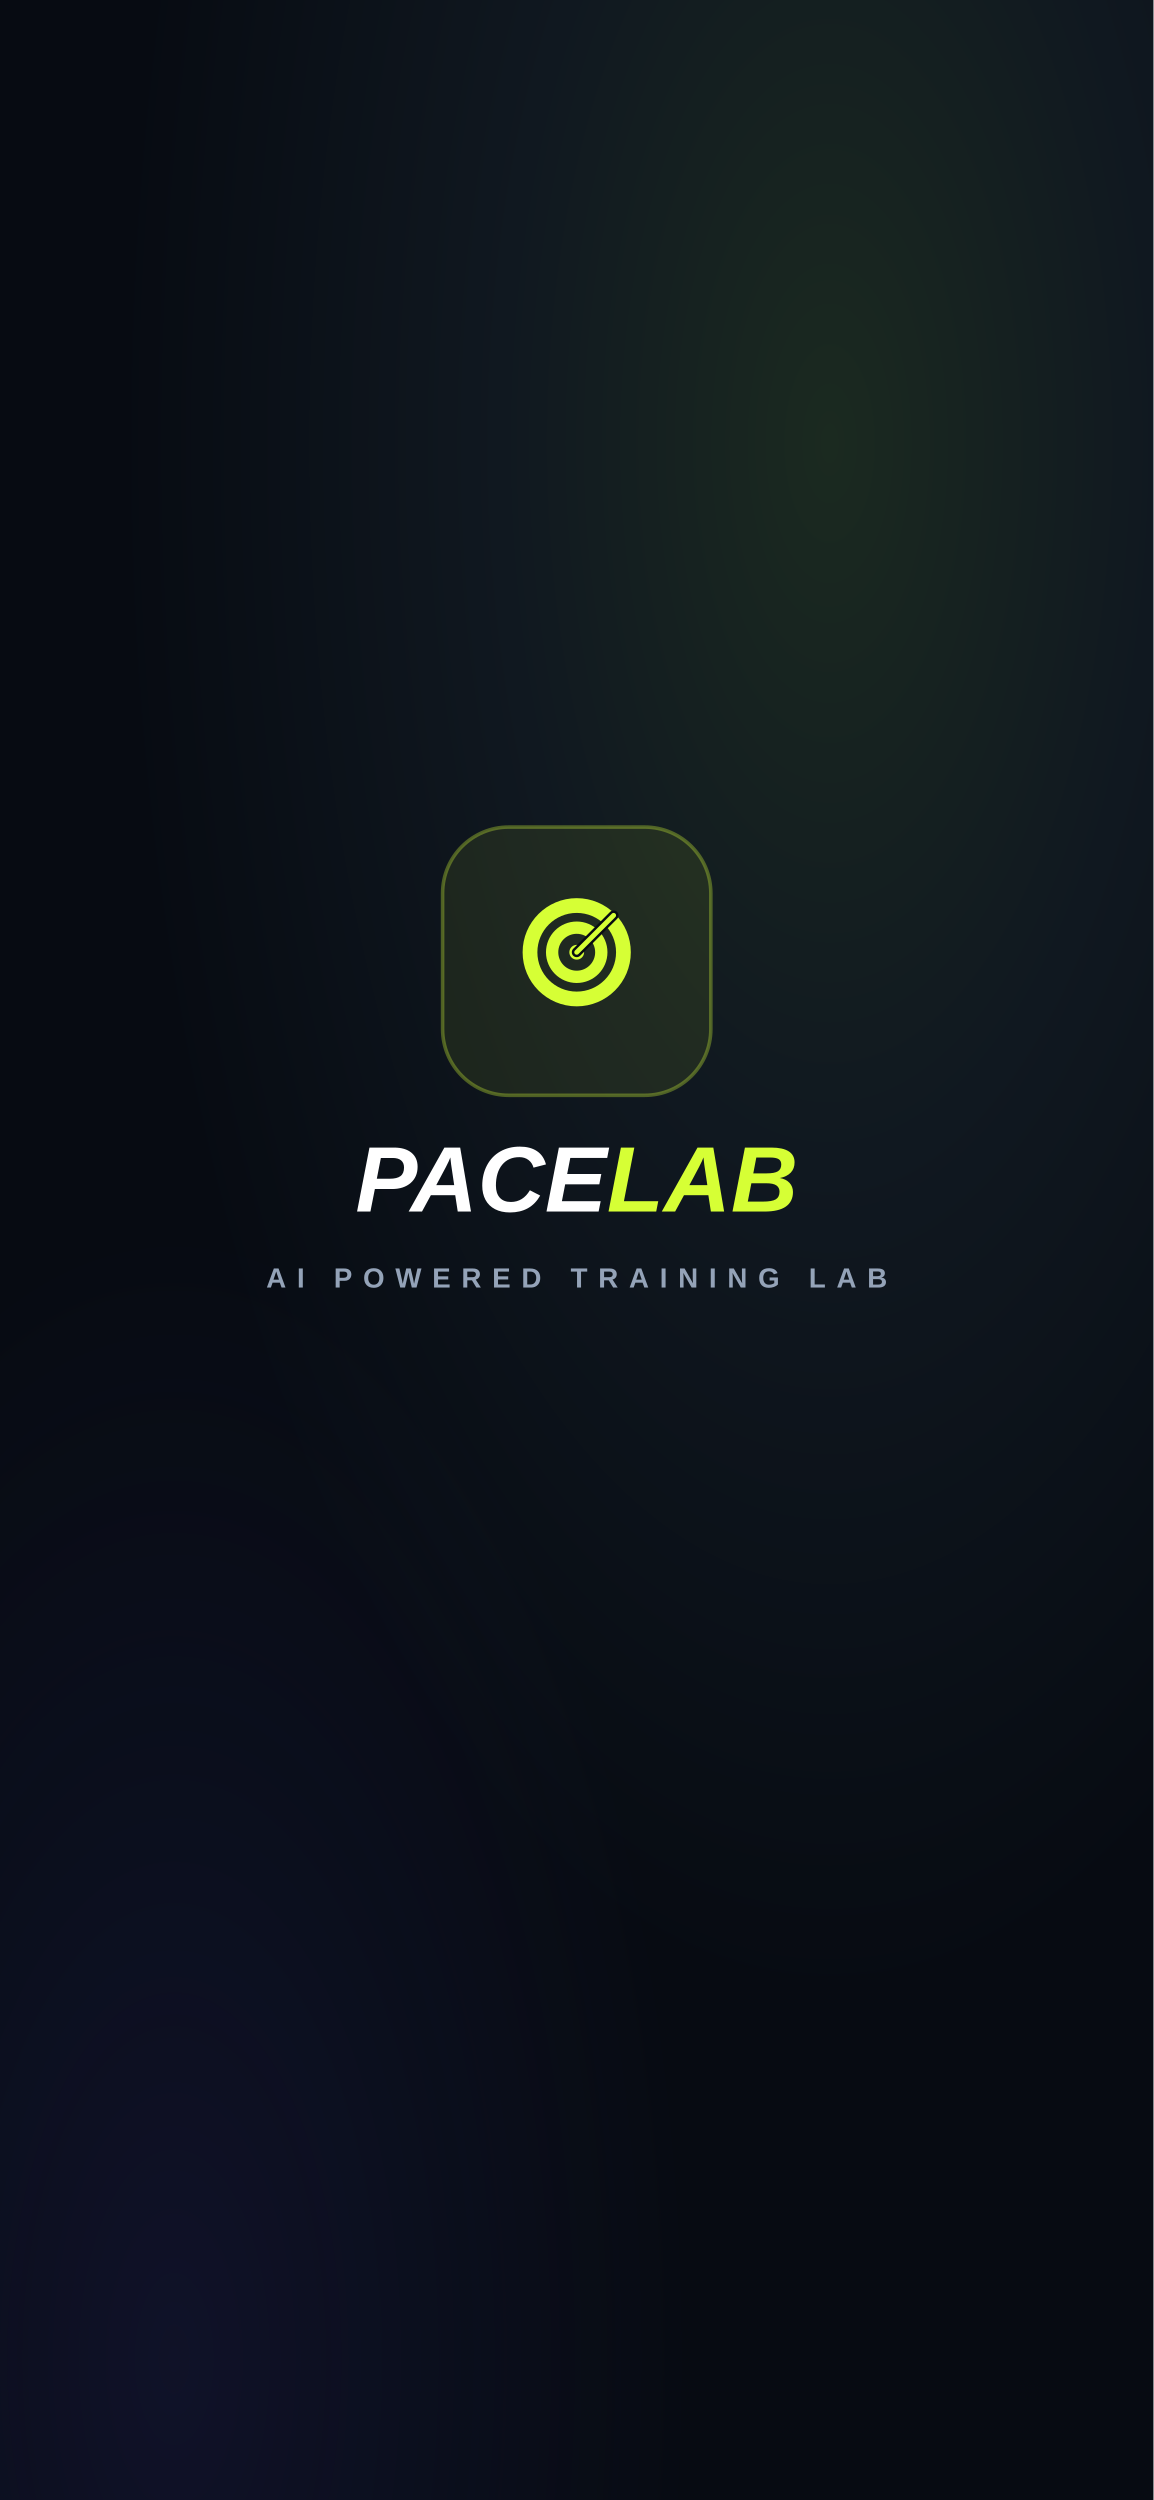
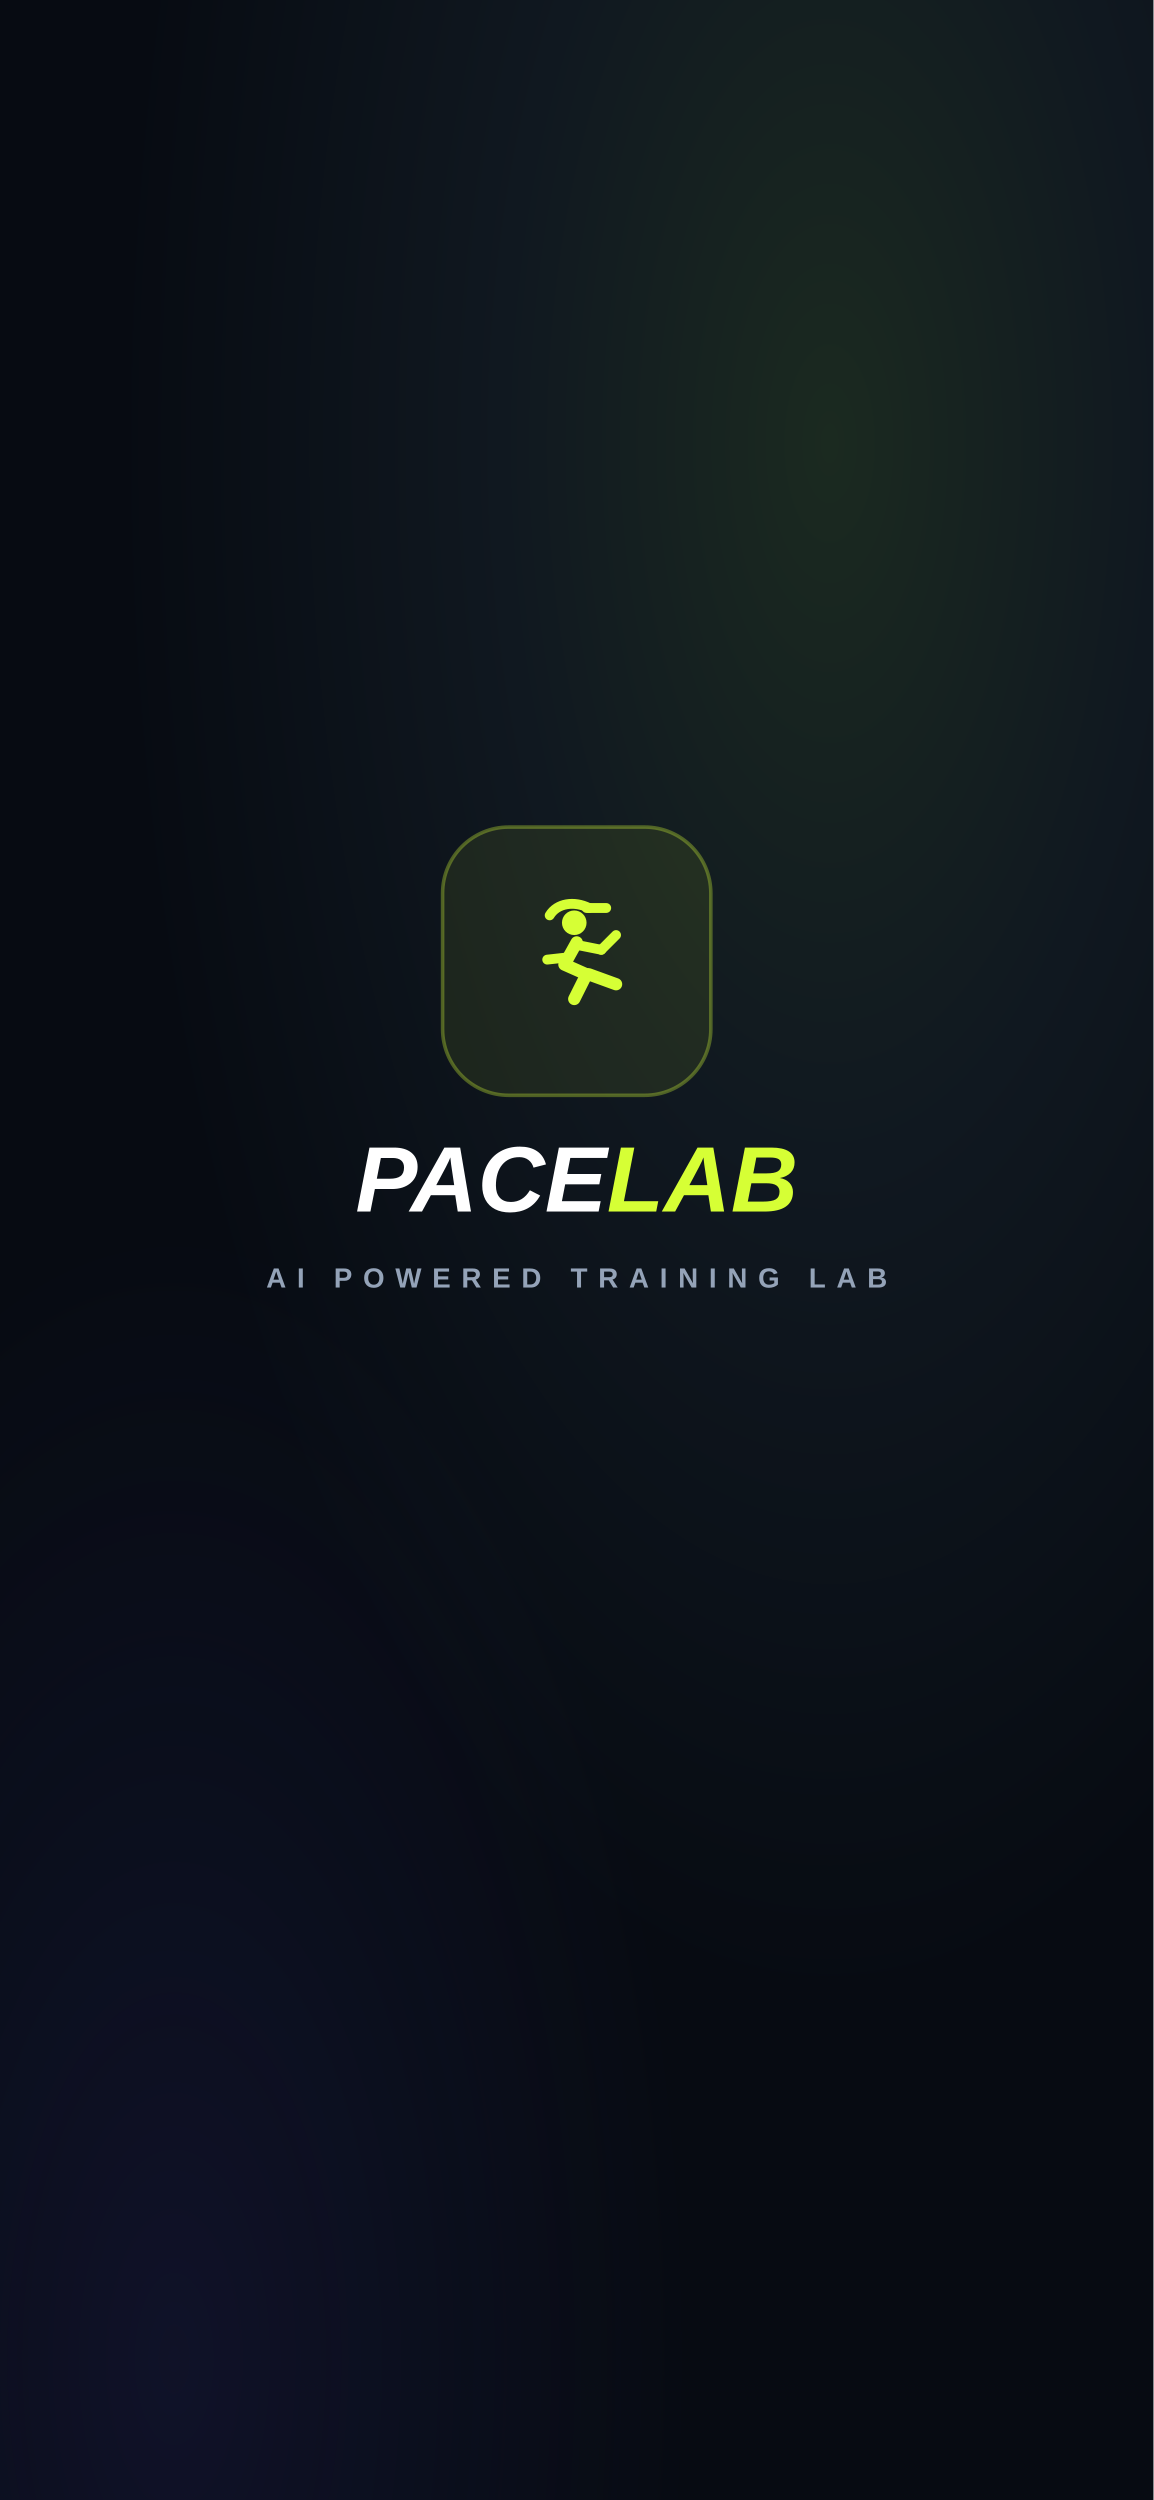
<svg xmlns="http://www.w3.org/2000/svg" viewBox="0 0 1290 2796">
  <defs>
    <radialGradient id="bg1" cx="72%" cy="18%" r="62%">
      <stop offset="0" stop-color="#1b2a20" />
      <stop offset=".46" stop-color="#101820" />
      <stop offset="1" stop-color="#070b12" />
    </radialGradient>
    <radialGradient id="bg2" cx="15%" cy="94%" r="45%">
      <stop offset="0" stop-color="#312e81" stop-opacity=".2" />
      <stop offset="1" stop-color="#312e81" stop-opacity="0" />
    </radialGradient>
  </defs>
  <rect width="1290" height="2796" fill="url(#bg1)" />
  <rect width="1290" height="2796" fill="url(#bg2)" />
  <g transform="translate(495 925)">
    <rect width="300" height="300" rx="74" fill="#d6ff35" fill-opacity=".08" stroke="#d6ff35" stroke-opacity=".32" stroke-width="4" />
    <g transform="translate(62 52) scale(2.75)">
-       <circle cx="32" cy="32" r="19" fill="none" stroke="#d6ff35" stroke-width="6" />
-       <circle cx="32" cy="32" r="10" fill="none" stroke="#d6ff35" stroke-width="5" />
-       <circle cx="32" cy="32" r="3" fill="#d6ff35" />
-       <path d="M32 32 47 17" fill="none" stroke="#070b12" stroke-width="4" stroke-linecap="round" />
-       <path d="M32 32 47 17" fill="none" stroke="#d6ff35" stroke-width="2" stroke-linecap="round" />
+       <path d="M21 17c3-5 10-6 16-3" fill="none" stroke="#d6ff35" stroke-width="4" stroke-linecap="round" />
+       <path d="M36 14h8" fill="none" stroke="#d6ff35" stroke-width="4" stroke-linecap="round" />
+       <circle cx="31" cy="20" r="5" fill="#d6ff35" />
+       <path d="M32 28l-5 9 9 4" fill="none" stroke="#d6ff35" stroke-width="5" stroke-linecap="round" stroke-linejoin="round" />
+       <path d="M29 34l-9 1" fill="none" stroke="#d6ff35" stroke-width="4" stroke-linecap="round" />
+       <path d="M36 41l-5 10" fill="none" stroke="#d6ff35" stroke-width="5" stroke-linecap="round" />
+       <path d="M37 41l11 4" fill="none" stroke="#d6ff35" stroke-width="5" stroke-linecap="round" />
+       <path d="M32 29l10 2" fill="none" stroke="#d6ff35" stroke-width="4" stroke-linecap="round" />
+       <path d="M42 31l6-6" fill="none" stroke="#d6ff35" stroke-width="4" stroke-linecap="round" />
    </g>
  </g>
  <text x="645" y="1355" text-anchor="middle" fill="#fff" font-family="Arial, Helvetica, sans-serif" font-size="104" font-style="italic" font-weight="900">PACE<tspan fill="#d6ff35">LAB</tspan>
  </text>
  <text x="645" y="1440" text-anchor="middle" fill="#94a3b8" font-family="Arial, Helvetica, sans-serif" font-size="31" font-weight="800" letter-spacing="12">AI POWERED TRAINING LAB</text>
</svg>
